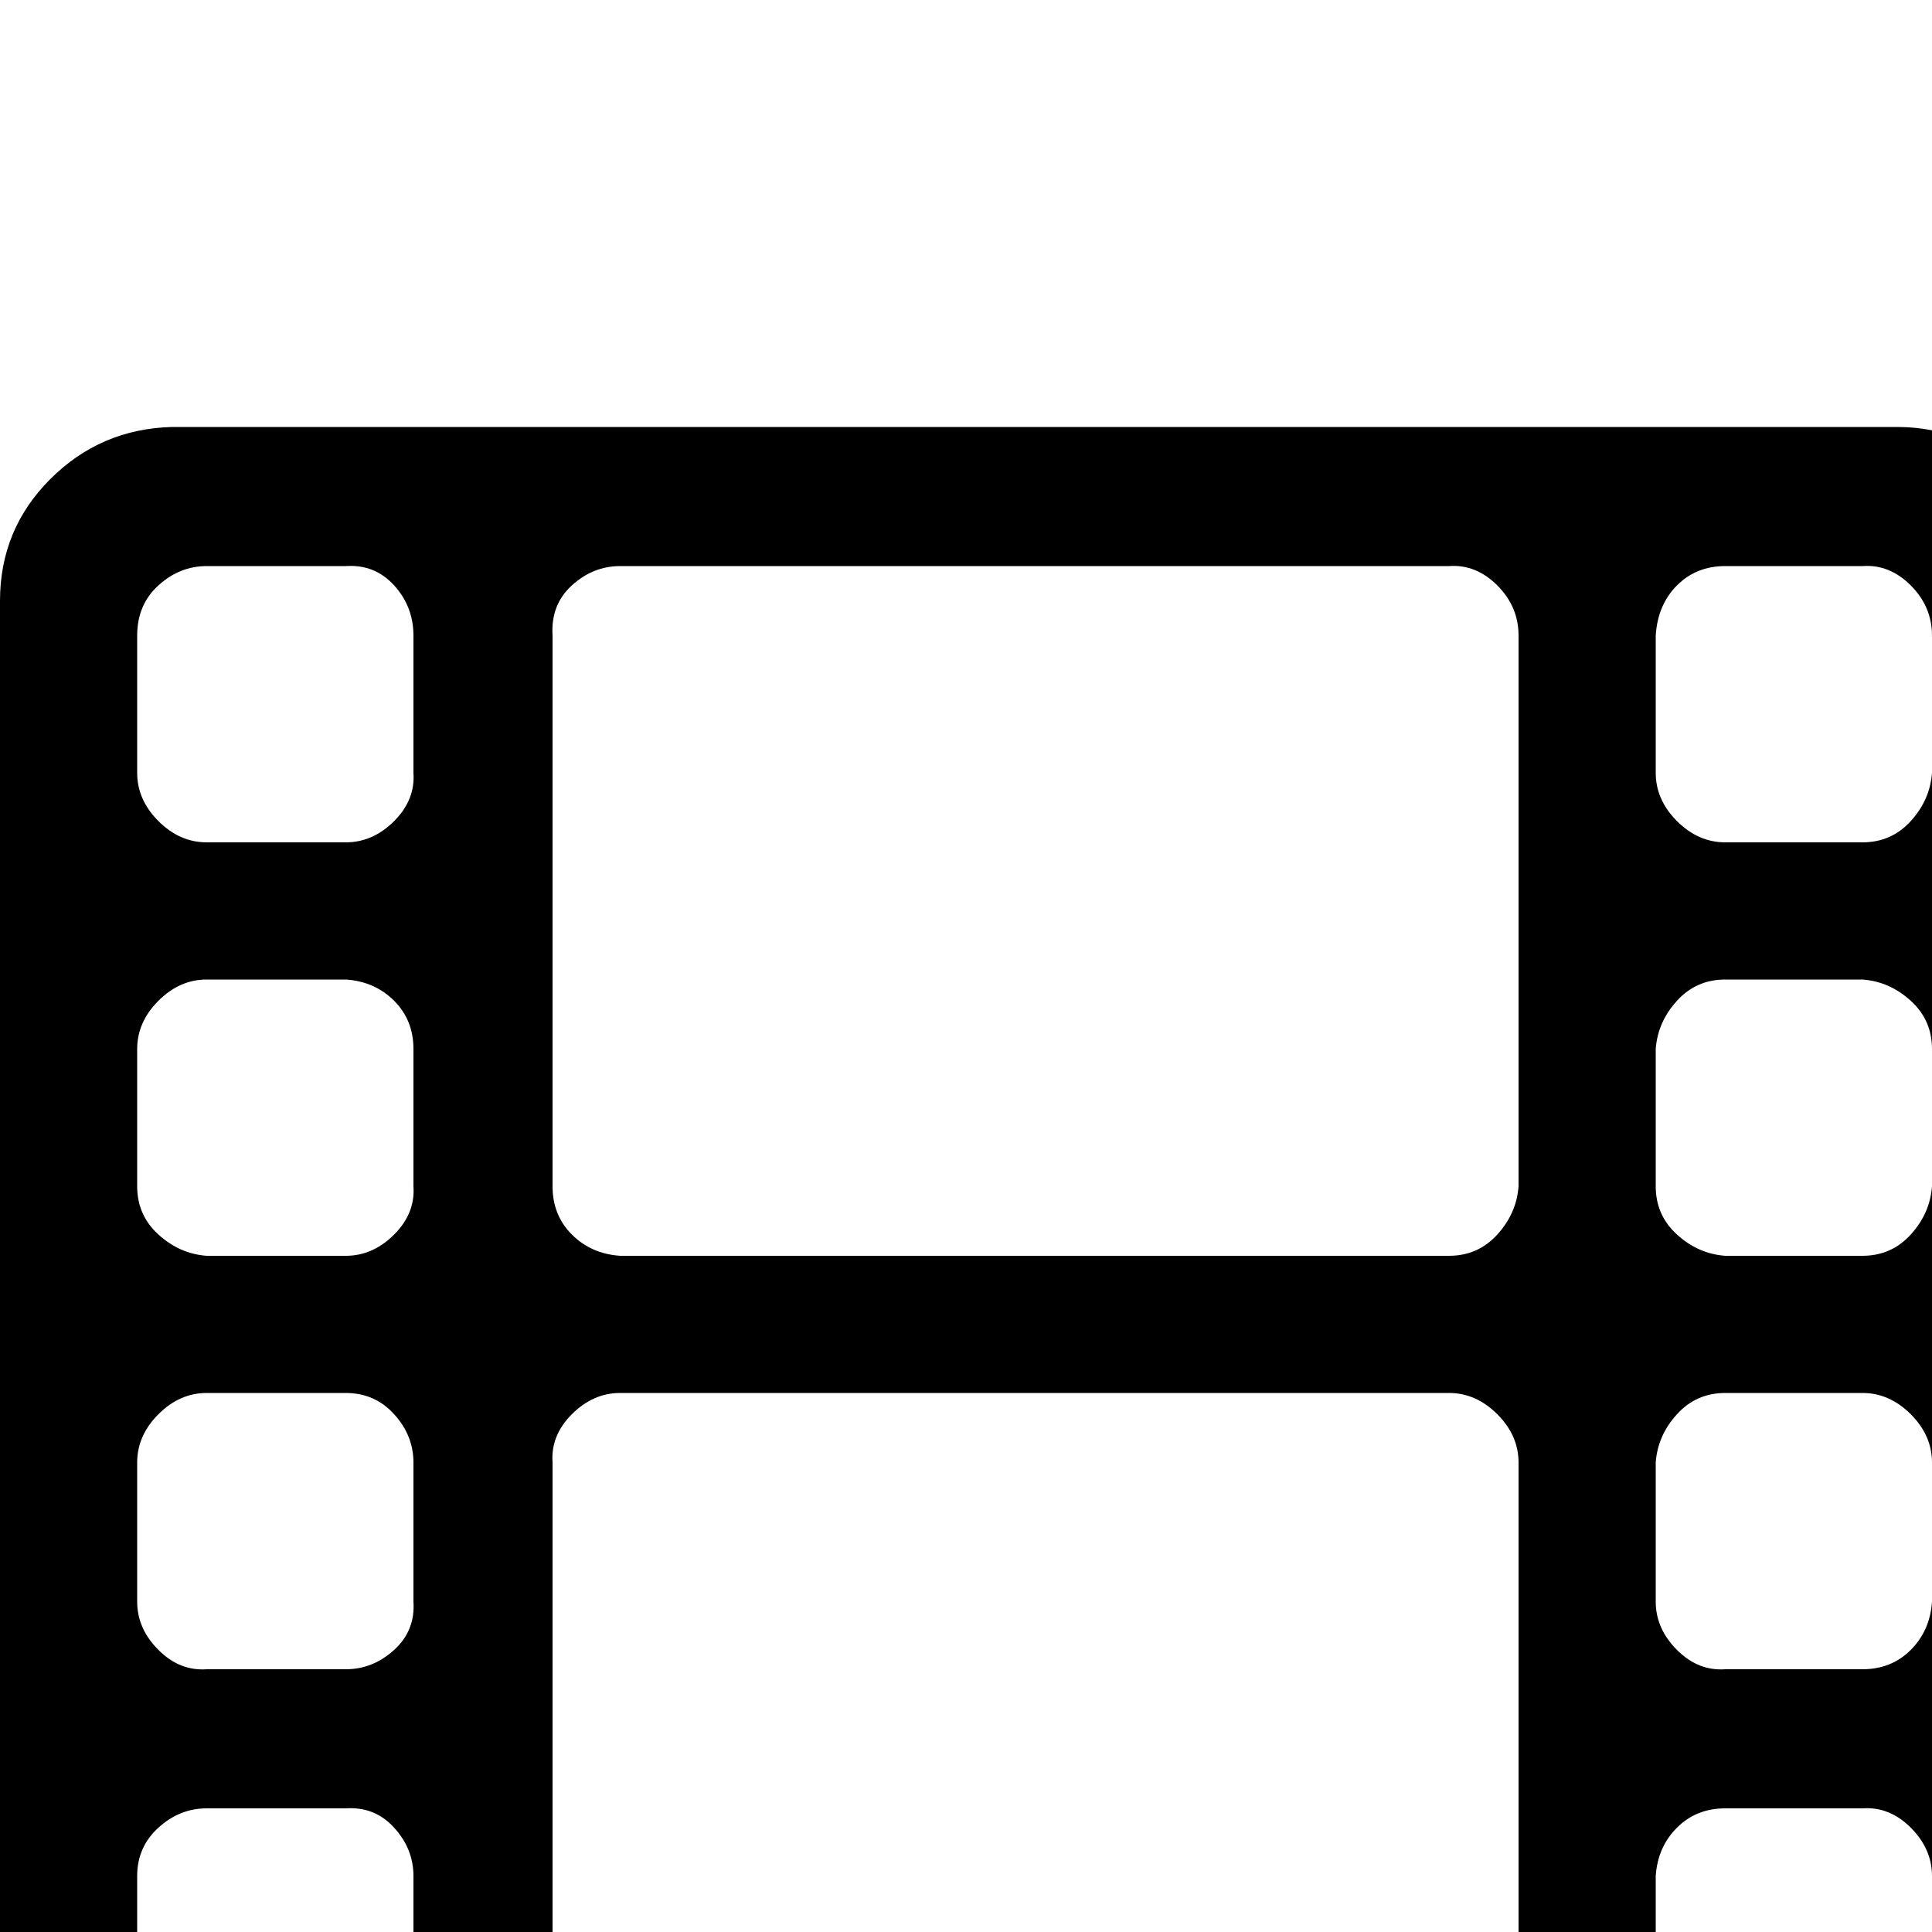
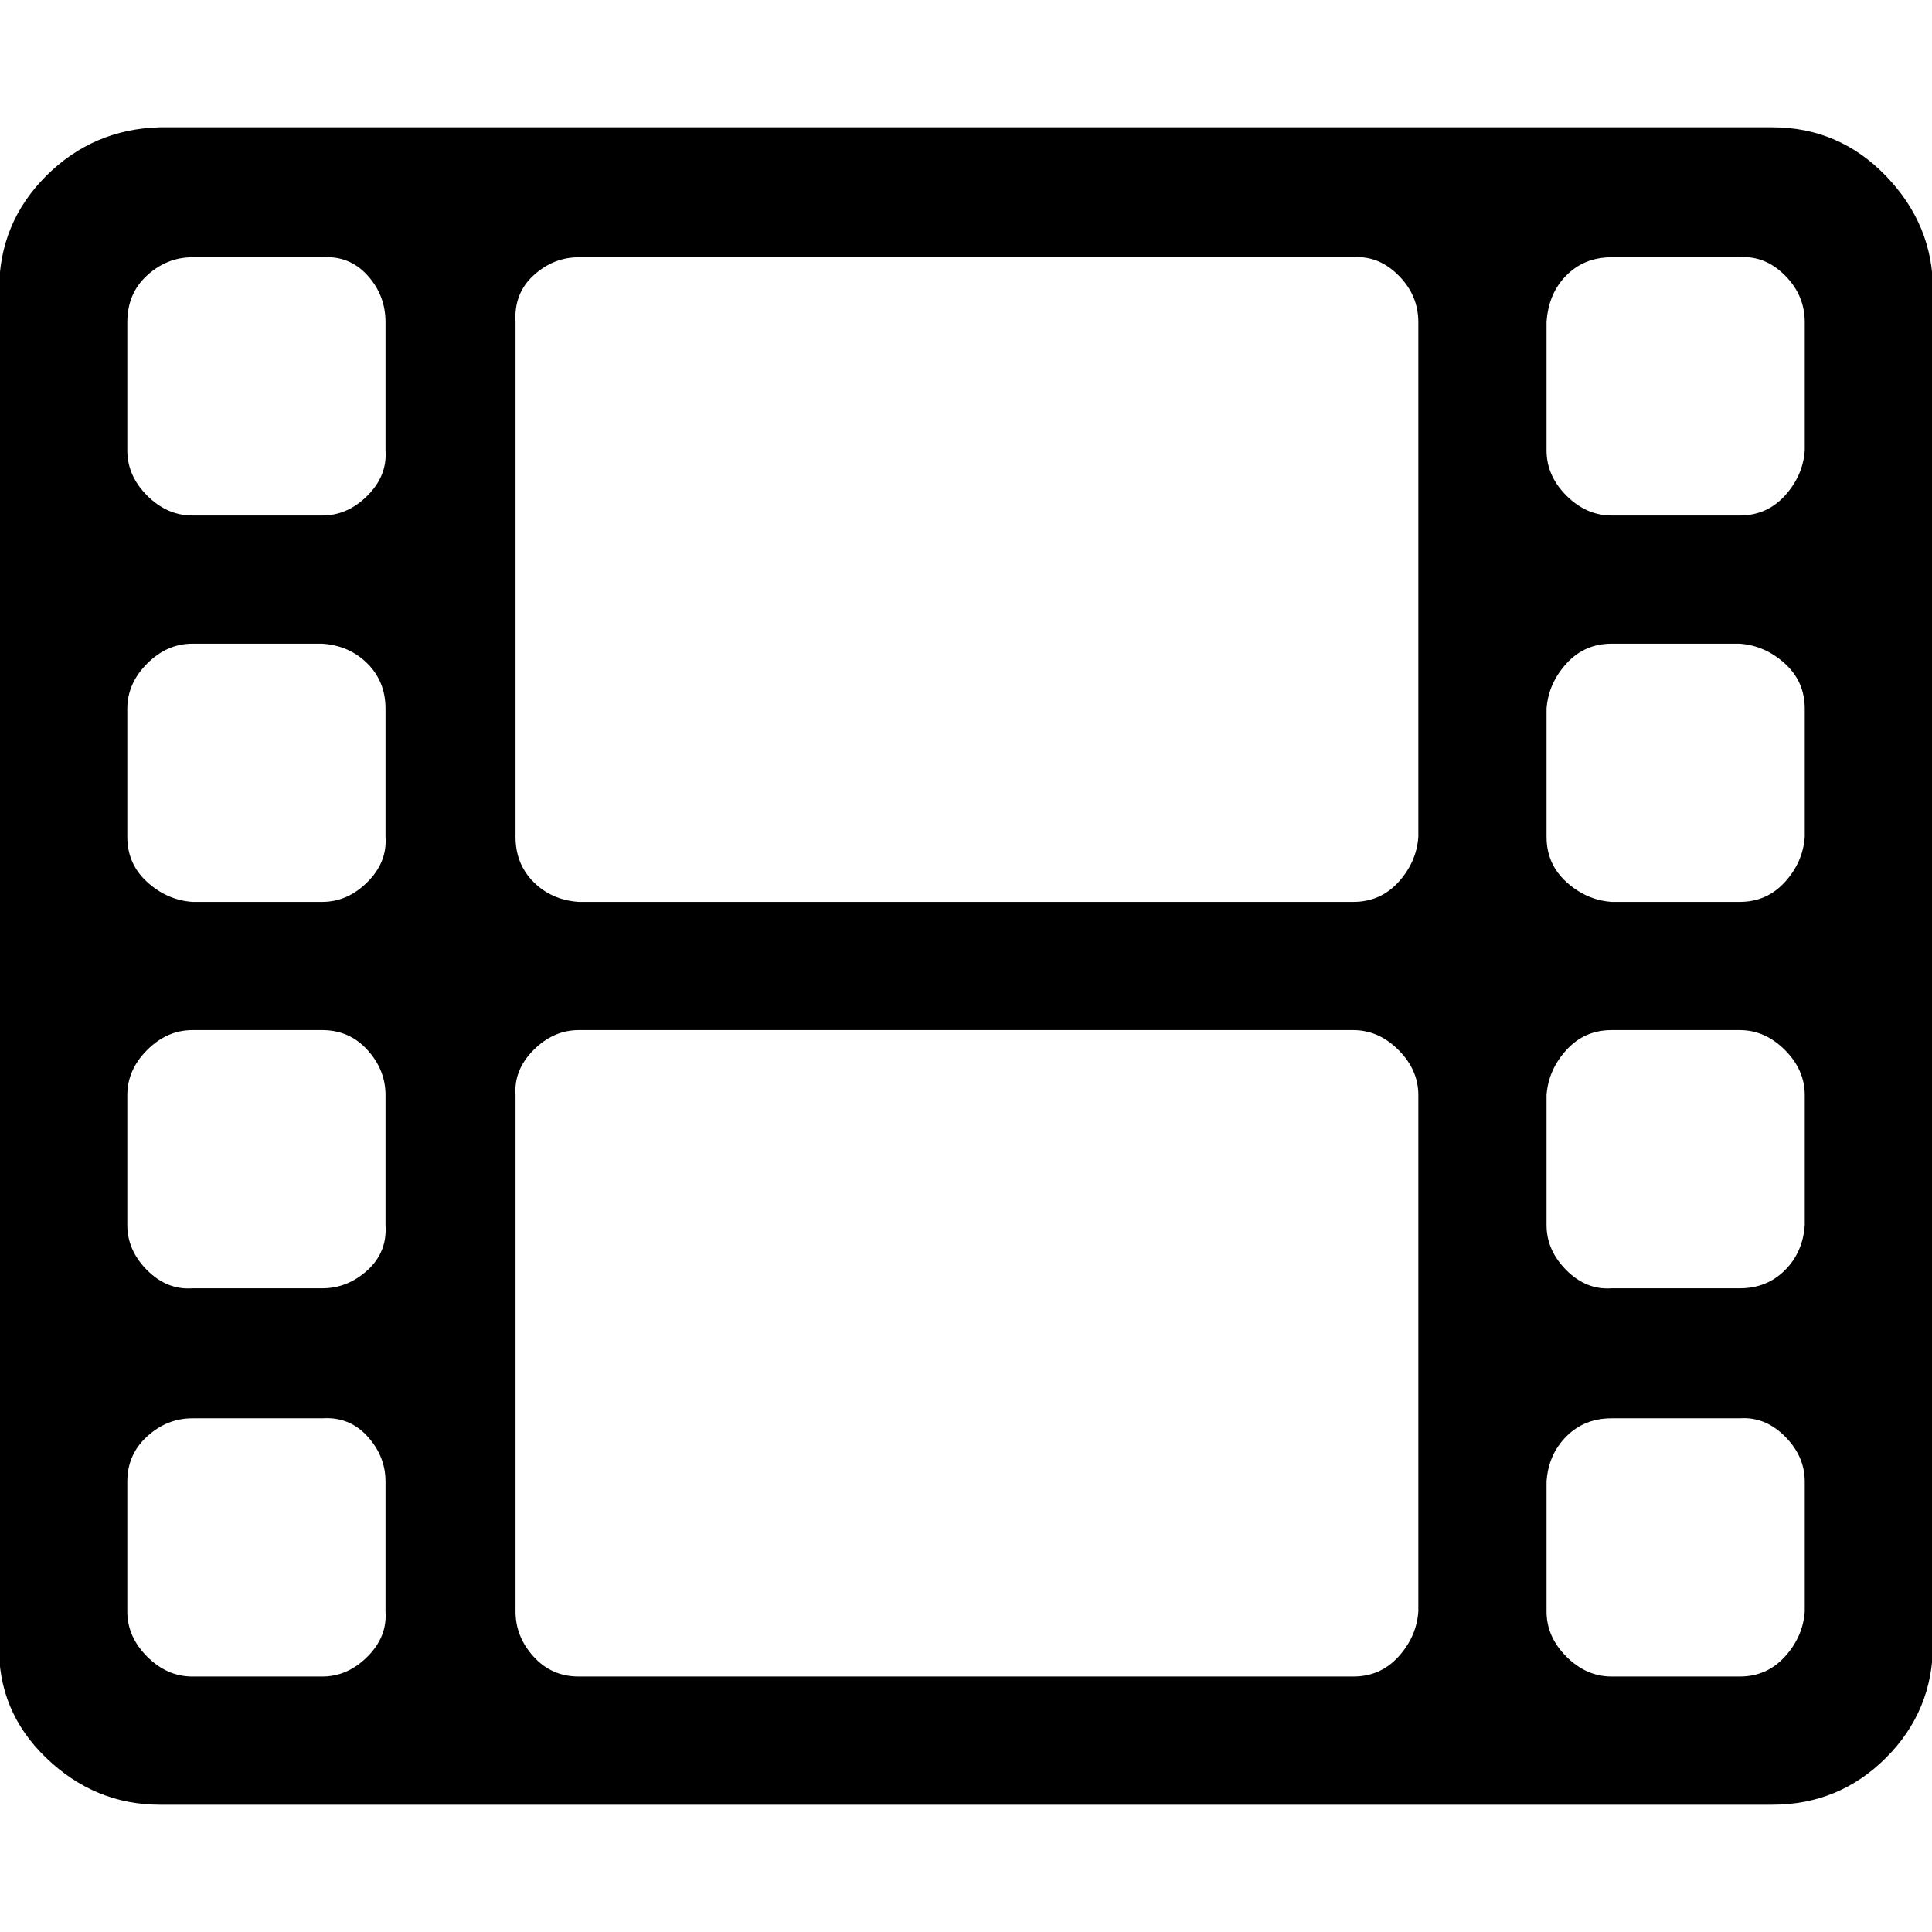
- <svg xmlns="http://www.w3.org/2000/svg" viewBox="0 -1000 1000 1000">
-   <path fill="#000000" d="M214 43V-29Q214 -43 204 -54Q194 -65 179 -64H107Q93 -64 82 -54Q71 -44 71 -29V43Q71 57 82 68Q93 79 107 79H179Q193 79 204 68Q215 57 214 43ZM214 -171V-243Q214 -257 204 -268Q194 -279 179 -279H107Q93 -279 82 -268Q71 -257 71 -243V-171Q71 -157 82 -146Q93 -135 107 -136H179Q193 -136 204 -146Q215 -156 214 -171ZM214 -386V-457Q214 -472 204 -482Q194 -492 179 -493H107Q93 -493 82 -482Q71 -471 71 -457V-386Q71 -371 82 -361Q93 -351 107 -350H179Q193 -350 204 -361Q215 -372 214 -386ZM786 43V-243Q786 -257 775 -268Q764 -279 750 -279H321Q307 -279 296 -268Q285 -257 286 -243V43Q286 57 296 68Q306 79 321 79H750Q765 79 775 68Q785 57 786 43ZM214 -600V-671Q214 -686 204 -697Q194 -708 179 -707H107Q93 -707 82 -697Q71 -687 71 -671V-600Q71 -586 82 -575Q93 -564 107 -564H179Q193 -564 204 -575Q215 -586 214 -600ZM1000 43V-29Q1000 -43 989 -54Q978 -65 964 -64H893Q878 -64 868 -54Q858 -44 857 -29V43Q857 57 868 68Q879 79 893 79H964Q979 79 989 68Q999 57 1000 43ZM786 -386V-671Q786 -686 775 -697Q764 -708 750 -707H321Q307 -707 296 -697Q285 -687 286 -671V-386Q286 -371 296 -361Q306 -351 321 -350H750Q765 -350 775 -361Q785 -372 786 -386ZM1000 -171V-243Q1000 -257 989 -268Q978 -279 964 -279H893Q878 -279 868 -268Q858 -257 857 -243V-171Q857 -157 868 -146Q879 -135 893 -136H964Q979 -136 989 -146Q999 -156 1000 -171ZM1000 -386V-457Q1000 -472 989 -482Q978 -492 964 -493H893Q878 -493 868 -482Q858 -471 857 -457V-386Q857 -371 868 -361Q879 -351 893 -350H964Q979 -350 989 -361Q999 -372 1000 -386ZM1000 -600V-671Q1000 -686 989 -697Q978 -708 964 -707H893Q878 -707 868 -697Q858 -687 857 -671V-600Q857 -586 868 -575Q879 -564 893 -564H964Q979 -564 989 -575Q999 -586 1000 -600ZM1071 -689V61Q1071 98 1045 124Q1019 150 982 150H89Q53 150 26 124Q-1 98 0 61V-689Q0 -726 26 -752Q52 -778 89 -779H982Q1019 -779 1045 -752Q1071 -725 1071 -689Z" />
+ <svg xmlns="http://www.w3.org/2000/svg" viewBox="0 -1000 1000 1000" version="1.1" id="svg939">
+   <defs id="defs943" />
+   <path d="m 199.542,-165.879 v -67.291 q 0,-13.084 -9.346,-23.365 -9.346,-10.281 -23.365,-9.346 H 99.539 q -13.084,0 -23.365,9.346 -10.281,9.346 -10.281,23.365 v 67.291 q 0,13.084 10.281,23.365 10.281,10.281 23.365,10.281 h 67.291 q 13.084,0 23.365,-10.281 10.281,-10.281 9.346,-23.365 z m 0,-200.005 v -67.291 q 0,-13.084 -9.346,-23.365 -9.346,-10.281 -23.365,-10.281 H 99.539 q -13.084,0 -23.365,10.281 -10.281,10.281 -10.281,23.365 v 67.291 q 0,13.084 10.281,23.365 10.281,10.281 23.365,9.346 h 67.291 q 13.084,0 23.365,-9.346 10.281,-9.346 9.346,-23.365 z m 0,-200.94 v -66.357 q 0,-14.019 -9.346,-23.365 -9.346,-9.346 -23.365,-10.281 H 99.539 q -13.084,0 -23.365,10.281 -10.281,10.281 -10.281,23.365 v 66.357 q 0,14.019 10.281,23.365 10.281,9.346 23.365,10.281 h 67.291 q 13.084,0 23.365,-10.281 10.281,-10.281 9.346,-23.365 z m 534.593,400.945 v -267.296 q 0,-13.084 -10.281,-23.365 -10.281,-10.281 -23.365,-10.281 H 299.544 q -13.084,0 -23.365,10.281 -10.281,10.281 -9.346,23.365 v 267.296 q 0,13.084 9.346,23.365 9.346,10.281 23.365,10.281 h 400.945 q 14.019,0 23.365,-10.281 9.346,-10.281 10.281,-23.365 z M 199.542,-766.829 v -66.357 q 0,-14.019 -9.346,-24.3 -9.346,-10.281 -23.365,-9.346 H 99.539 q -13.084,0 -23.365,9.346 -10.281,9.346 -10.281,24.3 v 66.357 q 0,13.084 10.281,23.365 10.281,10.281 23.365,10.281 h 67.291 q 13.084,0 23.365,-10.281 10.281,-10.281 9.346,-23.365 z m 734.598,600.95 v -67.291 q 0,-13.084 -10.281,-23.365 -10.281,-10.281 -23.365,-9.346 h -66.357 q -14.019,0 -23.365,9.346 -9.346,9.346 -10.281,23.365 v 67.291 q 0,13.084 10.281,23.365 10.281,10.281 23.365,10.281 h 66.357 q 14.019,0 23.365,-10.281 9.346,-10.281 10.281,-23.365 z m -200.005,-400.945 v -266.362 q 0,-14.019 -10.281,-24.3 -10.281,-10.281 -23.365,-9.346 H 299.544 q -13.084,0 -23.365,9.346 -10.281,9.346 -9.346,24.3 v 266.362 q 0,14.019 9.346,23.365 9.346,9.346 23.365,10.281 h 400.945 q 14.019,0 23.365,-10.281 9.346,-10.281 10.281,-23.365 z m 200.005,200.94 v -67.291 q 0,-13.084 -10.281,-23.365 -10.281,-10.281 -23.365,-10.281 h -66.357 q -14.019,0 -23.365,10.281 -9.346,10.281 -10.281,23.365 v 67.291 q 0,13.084 10.281,23.365 10.281,10.281 23.365,9.346 h 66.357 q 14.019,0 23.365,-9.346 9.346,-9.346 10.281,-23.365 z m 0,-200.94 v -66.357 q 0,-14.019 -10.281,-23.365 -10.281,-9.346 -23.365,-10.281 h -66.357 q -14.019,0 -23.365,10.281 -9.346,10.281 -10.281,23.365 v 66.357 q 0,14.019 10.281,23.365 10.281,9.346 23.365,10.281 h 66.357 q 14.019,0 23.365,-10.281 9.346,-10.281 10.281,-23.365 z m 0,-200.005 v -66.357 q 0,-14.019 -10.281,-24.3 -10.281,-10.281 -23.365,-9.346 h -66.357 q -14.019,0 -23.365,9.346 -9.346,9.346 -10.281,24.3 v 66.357 q 0,13.084 10.281,23.365 10.281,10.281 23.365,10.281 h 66.357 q 14.019,0 23.365,-10.281 9.346,-10.281 10.281,-23.365 z m 66.357,-83.18 v 700.952 q 0,34.58 -24.3,58.88 -24.3,24.3 -58.88,24.3 H 82.716 q -33.646,0 -58.88,-24.3 -25.234,-24.3 -24.3,-58.88 v -700.952 q 0,-34.58 24.3,-58.88 24.3,-24.3 58.88,-25.234 H 917.317 q 34.58,0 58.88,25.234 24.3,25.234 24.3,58.88 z" id="path937" style="fill:#000000;stroke-width:0.935" />
</svg>
